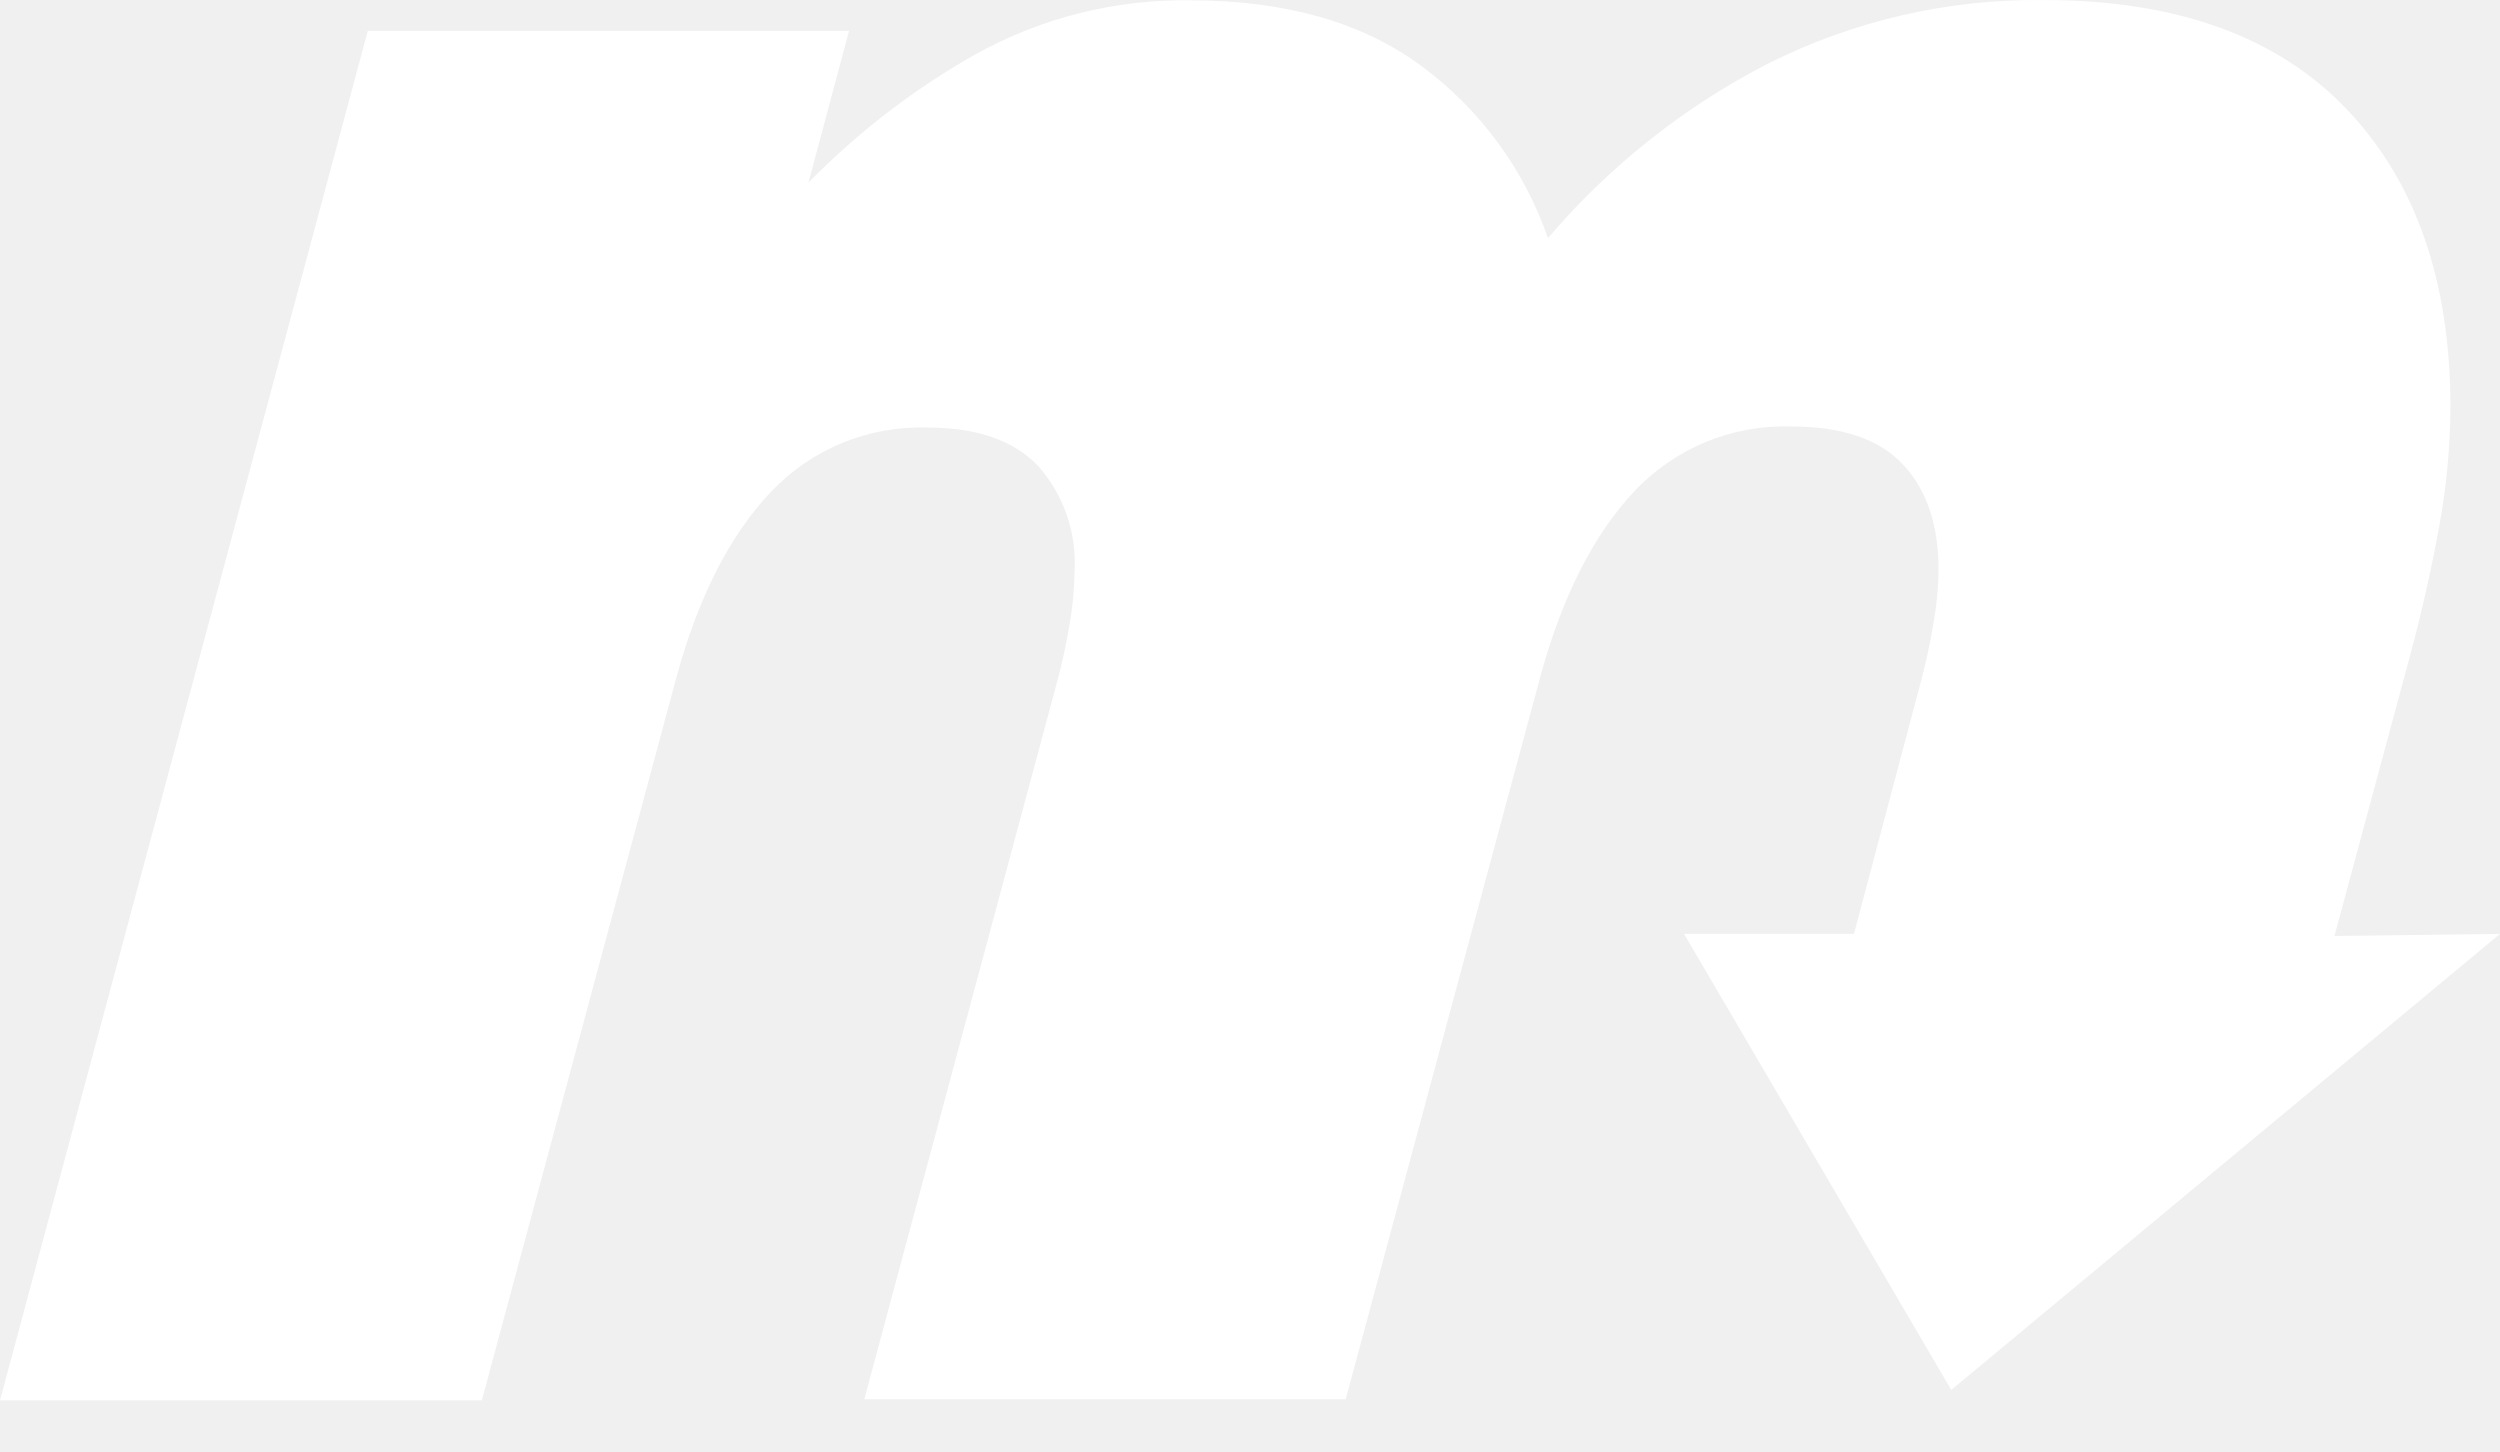
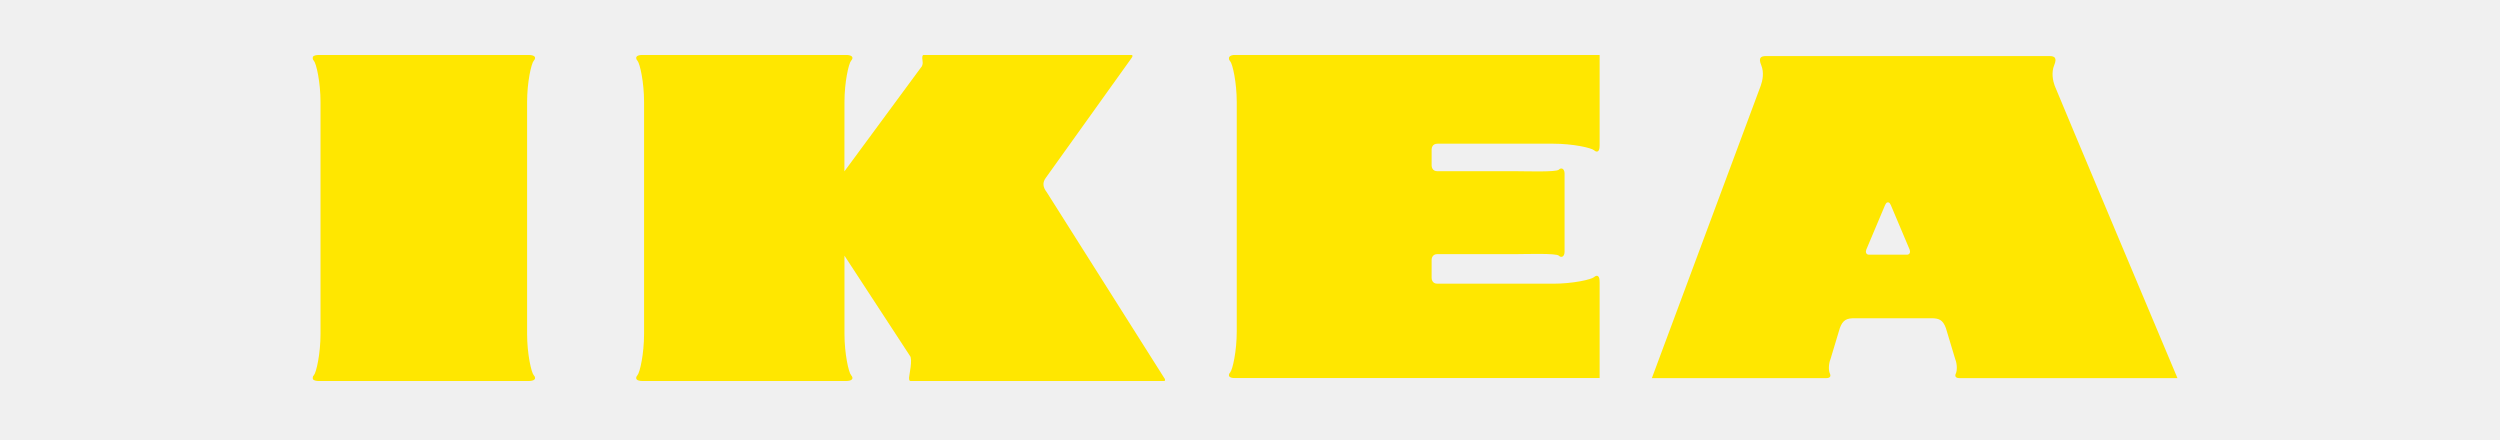
- <svg xmlns="http://www.w3.org/2000/svg" width="291px" height="169px" viewBox="0 0 291 169" version="1.1">
-   <g id="Designguide---colors---fonts---forms" stroke="none" stroke-width="1" fill="none" fill-rule="evenodd">
-     <g id="Mover-M-white" fill="#FFFFFF">
-       <g id="Mover---logo---black">
-         <path d="M271.73,108.95 L280.521,76.355 C281.893,71.247 283.024,66.233 283.914,61.313 C284.762,56.746 285.203,52.112 285.233,47.467 C285.233,32.73 281.201,21.139 273.137,12.693 C265.072,4.247 253.351,0.018 237.973,0.006 C226.822,-0.143 215.8,2.388 205.833,7.386 C196.036,12.425 187.321,19.331 180.181,27.717 C177.414,19.716 172.29,12.739 165.482,7.703 C158.602,2.607 149.658,0.053 138.652,0.041 C129.834,-0.111 121.134,2.078 113.439,6.385 C106.324,10.412 99.813,15.422 94.099,21.268 L98.829,3.591 L42.812,3.591 L0,163 L56.087,163 L78.785,78.657 C81.329,69.414 84.968,62.292 89.703,57.29 C94.433,52.271 101.095,49.531 107.989,49.769 C113.685,49.769 117.958,51.245 120.806,54.197 C123.803,57.57 125.339,61.993 125.078,66.497 C125.051,68.571 124.857,70.639 124.498,72.682 C124.094,75.037 123.619,77.304 123.021,79.465 L100.604,162.877 L156.638,162.877 L179.354,78.534 C181.909,69.291 185.543,62.169 190.255,57.167 C194.986,52.15 201.647,49.41 208.54,49.646 C214.448,49.646 218.755,51.122 221.516,54.074 C224.276,57.026 225.648,61.103 225.648,66.374 C225.622,68.449 225.422,70.518 225.05,72.559 C224.663,74.914 224.171,77.181 223.591,79.342 L215.802,108.704 L196.022,108.704 L227.125,161.788 L291,108.704 L271.73,108.95 Z" id="Path" />
-       </g>
+ <svg xmlns="http://www.w3.org/2000/svg" xmlns:xlink="http://www.w3.org/1999/xlink" width="148" height="26" viewBox="0 0 148 26">
+   <defs>
+     <path id="prefix__a" d="M0 0.263L17.571 0.263 17.571 26 0 26z" />
+     <path id="prefix__c" d="M0.543 0.262L42.306 0.262 42.306 26 0.543 26z" />
+     <path id="prefix__e" d="M0.33 0.259L29.61 0.259 29.61 25.773 0.33 25.773z" />
+   </defs>
+   <g fill="none" fill-rule="evenodd" transform="translate(74, 13) scale(0.75) translate(-74, -13)">
+     <g transform="translate(0 -1) translate(0 .741)">
+       <mask id="prefix__b" fill="#fff">
+         <use xlink:href="#prefix__a" />
+       </mask>
+       <path fill="#FFE700" d="M17.063 26c.46 0 .645-.184.398-.46-.191-.218-.522-1.689-.522-3.257V3.98c0-1.567.33-3.039.522-3.255.247-.278.063-.46-.398-.46H.508c-.46 0-.645.182-.4.46C.303.94.633 2.412.633 3.98v18.304c0 1.568-.33 3.04-.523 3.256-.246.277-.061.461.399.461h16.555" mask="url(#prefix__b)" />
    </g>
+     <g transform="translate(0 -1) translate(25 .741)">
+       <mask id="prefix__d" fill="#fff">
+         <use xlink:href="#prefix__c" />
+       </mask>
+       <path fill="#FFE700" d="M16.986 9.45l6.025-8.174c.246-.246.122-.584.122-.738 0-.153 0-.276.124-.276h16.338c.215 0 .124.154.032.276L32.9 9.936c-.308.4-.247.77.06 1.167l9.245 14.62c.092.123.183.277-.03.277H22.212c-.122 0-.122-.124-.122-.278 0-.152.307-1.473.06-1.719l-5.16-7.896v6.176c0 1.567.33 3.04.523 3.256.246.277.06.461-.398.461H1.05c-.46 0-.645-.184-.398-.46.192-.218.52-1.69.52-3.257V3.98C1.173 2.412.845.94.653.723.406.446.59.263 1.05.263h16.064c.459 0 .644.183.398.46-.192.217-.522 1.69-.522 3.256l-.005 5.471" mask="url(#prefix__d)" />
+     </g>
+     <g transform="translate(0 -1) translate(72 .741)">
+       <mask id="prefix__f" fill="#fff">
+         <use xlink:href="#prefix__e" />
+       </mask>
+       <path fill="#FFE700" d="M16.335 16.444c0-.102.04-.461.463-.461h6.355c.658 0 3.02-.08 3.222.122.203.204.455.076.455-.308V9.63c0-.386-.252-.513-.456-.31-.2.202-2.563.121-3.22.121h-6.358c-.42 0-.46-.358-.46-.46V7.73c0-.103.04-.462.462-.462h9.137c1.548 0 3.005.325 3.22.517.274.242.455.06.455-.396V.26H.832c-.455 0-.637.23-.394.504.19.215.516 1.67.516 3.222v18.11c0 1.55-.326 3.008-.516 3.223-.243.272-.062.454.393.454H29.61v-7.576c0-.456-.182-.639-.455-.396-.215.191-1.672.518-3.22.518h-9.138c-.42 0-.462-.359-.462-.463l.001-1.412" mask="url(#prefix__f)" />
+     </g>
+     <path fill="#FFE700" d="M147.208 26.514S137.65 3.8 137.513 3.423c-.137-.378-.274-1.03-.034-1.611.24-.582.034-.72-.376-.72H114.73c-.412 0-.617.138-.376.72.24.582.101 1.233-.036 1.61-.136.378-8.598 23.092-8.598 23.092h13.756c.326 0 .394-.154.291-.377-.104-.222-.104-.735.05-1.113l.738-2.45c.24-.685.582-.788 1.164-.788h6.048c.582 0 .924.103 1.165.789l.737 2.449c.153.378.153.89.05 1.113-.102.223-.033.377.292.377h17.198zm-24.384-9.747c-.215-.018-.24-.24-.179-.394l1.488-3.53c.061-.101.095-.205.223-.205.13 0 .164.104.222.206l1.491 3.529c.061.154.035.376-.179.394h-3.066z" transform="translate(0 -1)" />
  </g>
</svg>
